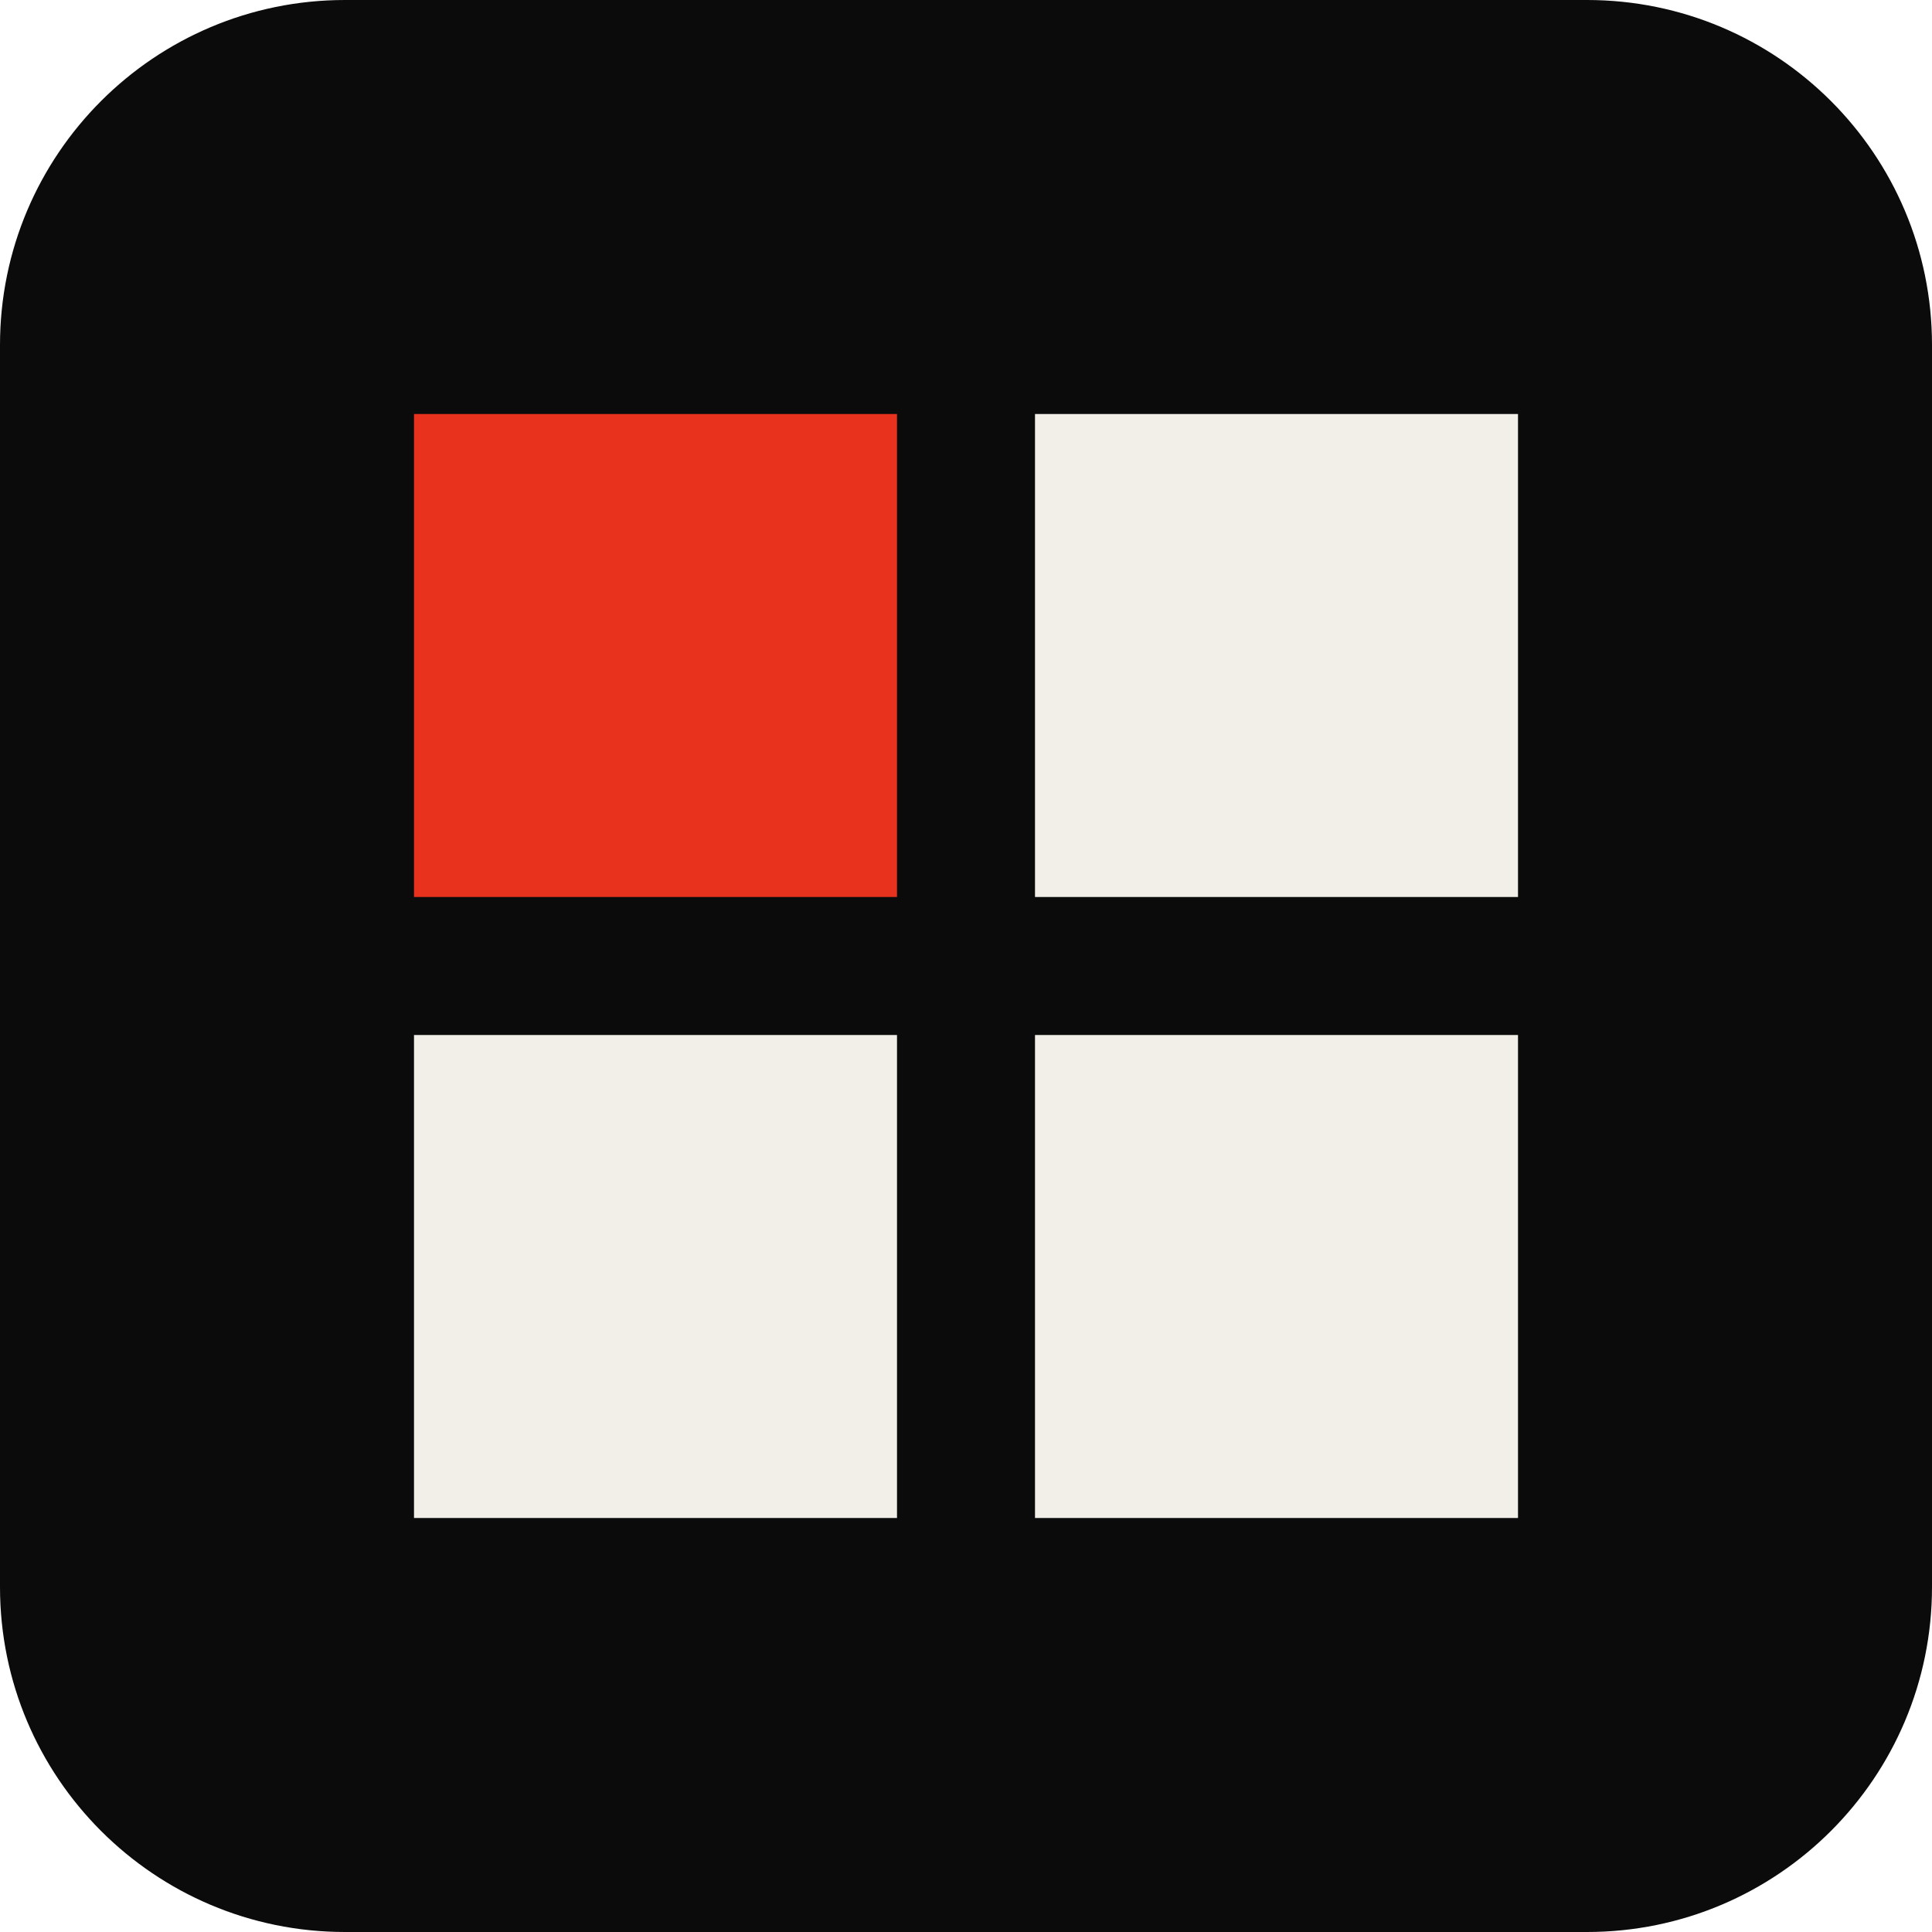
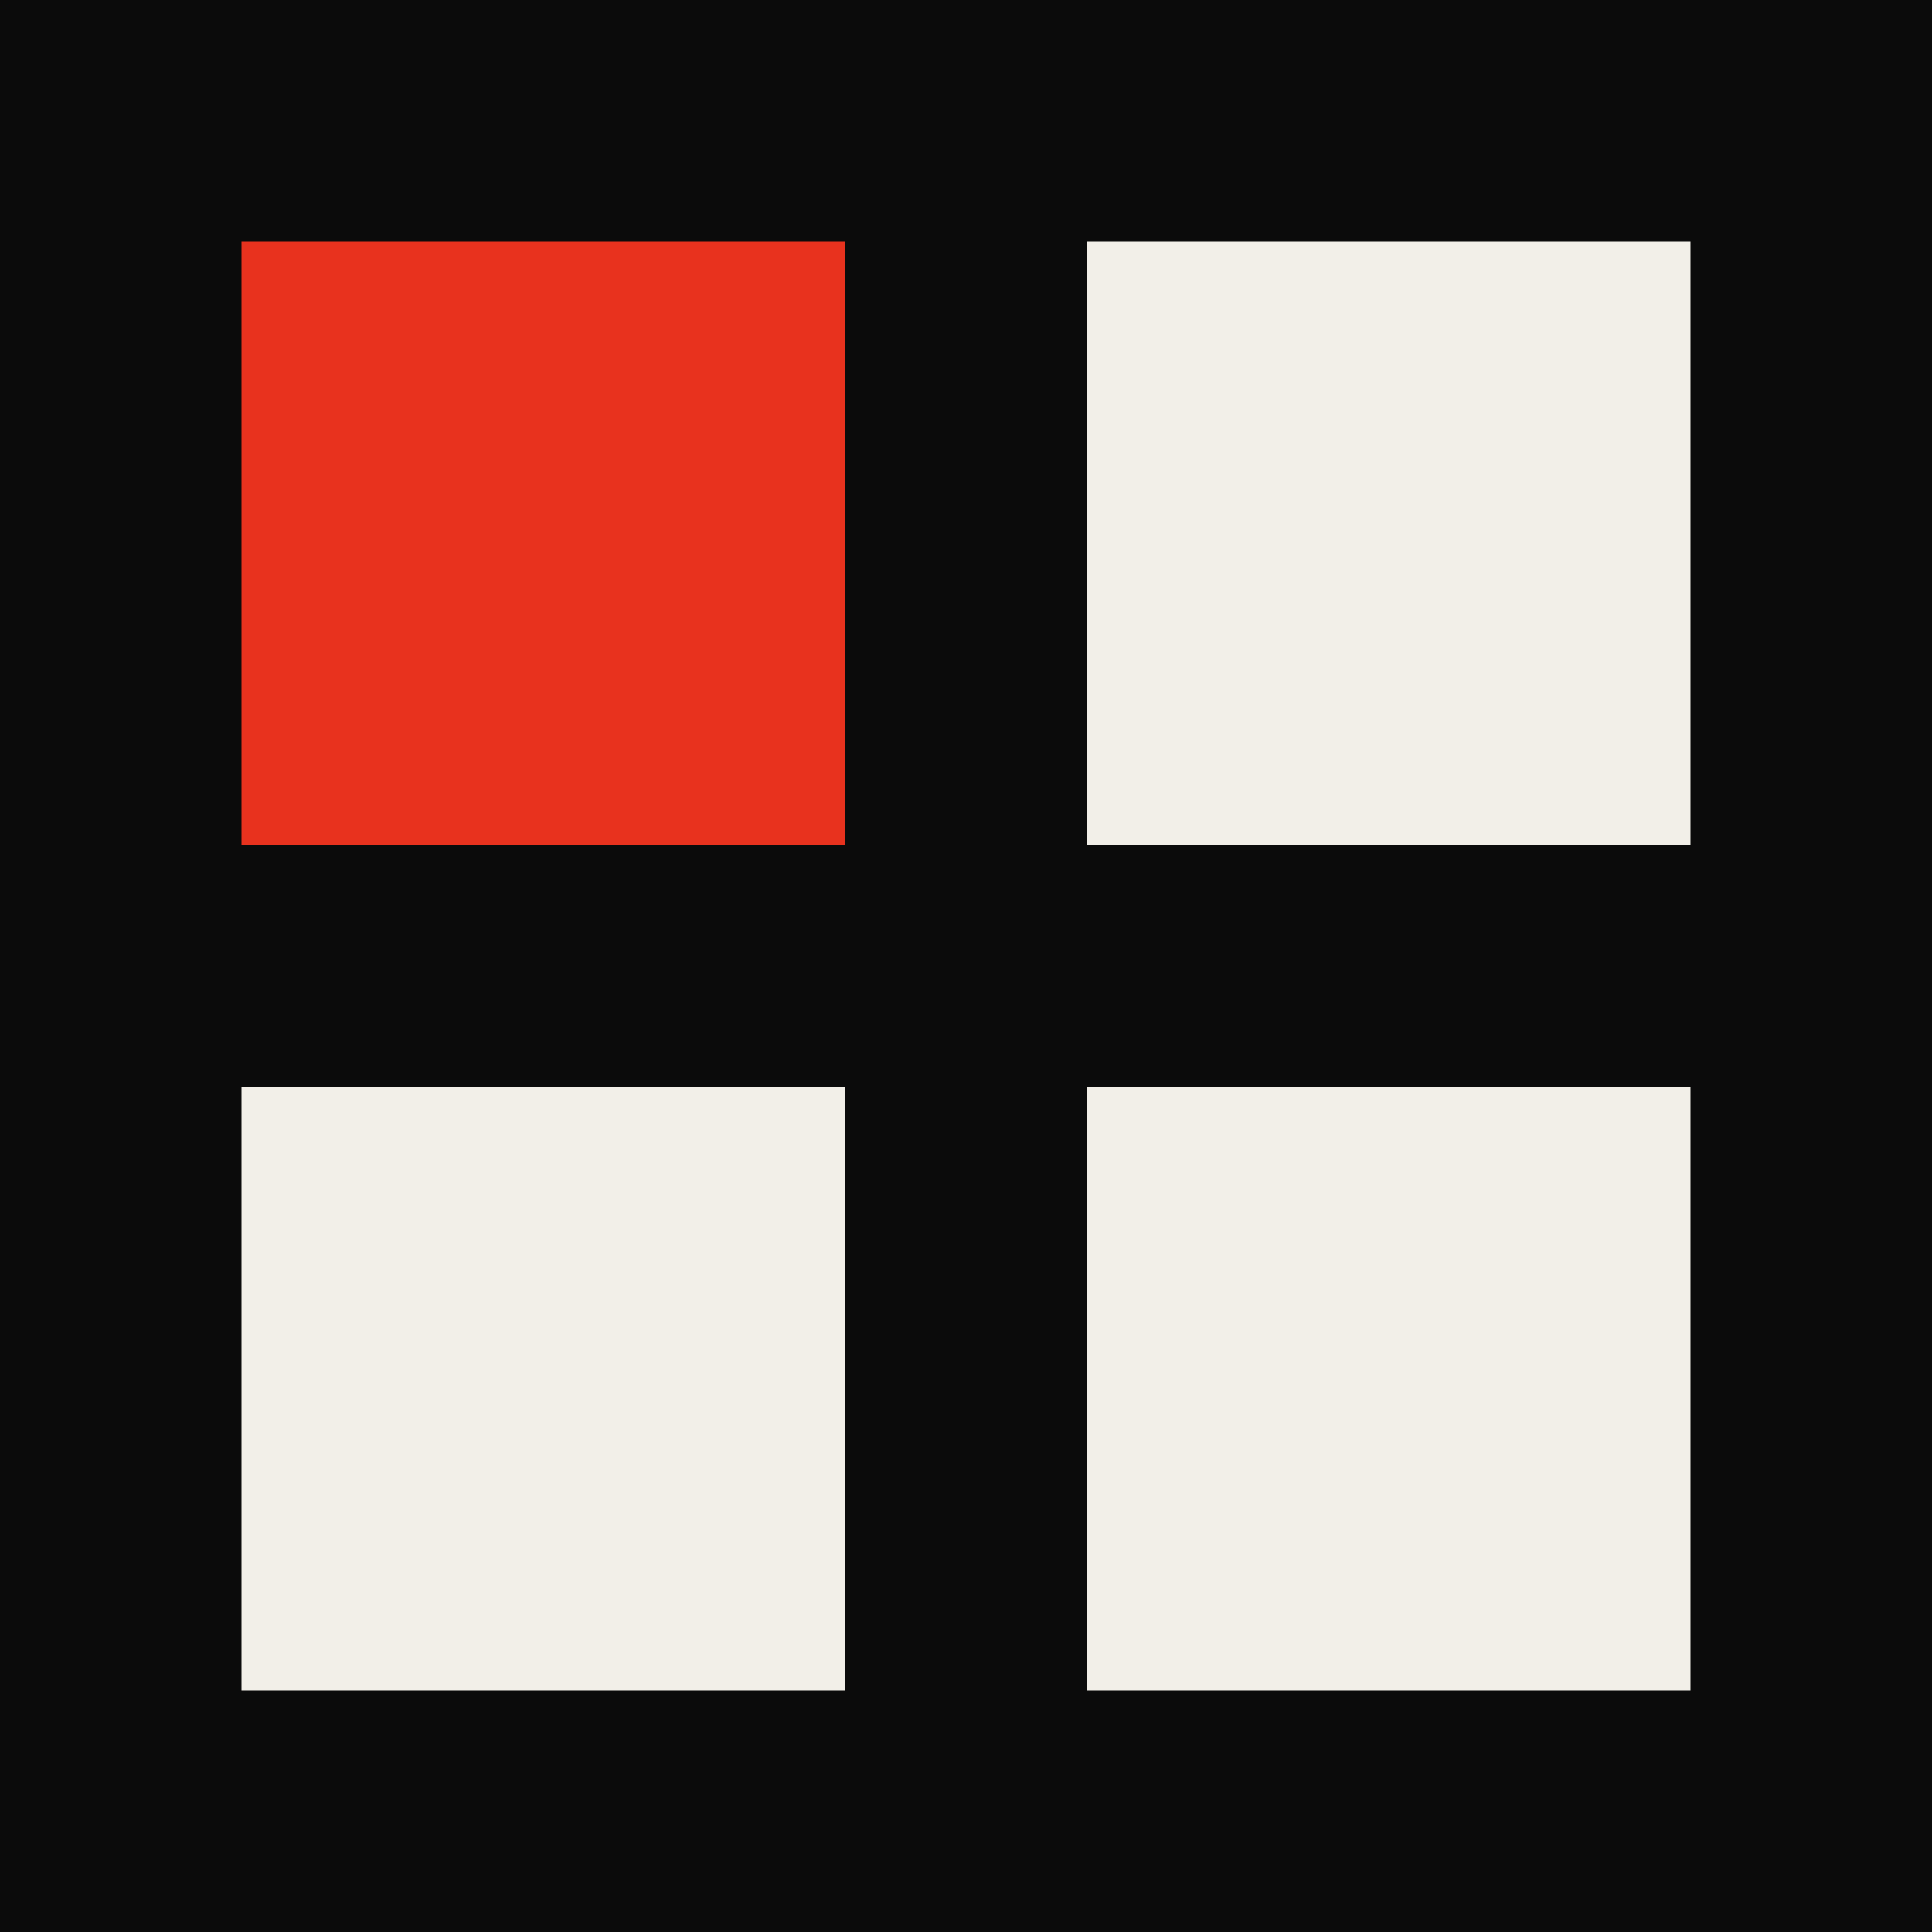
- <svg xmlns="http://www.w3.org/2000/svg" viewBox="0 0 28 28">
-   <rect width="28" height="28" rx="5" fill="#0b0b0b" />
-   <rect x="6" y="6" width="7" height="7" fill="#e8321e" />
-   <rect x="15" y="6" width="7" height="7" fill="#f2efe8" />
-   <rect x="6" y="15" width="7" height="7" fill="#f2efe8" />
-   <rect x="15" y="15" width="7" height="7" fill="#f2efe8" />
+ <svg xmlns="http://www.w3.org/2000/svg" viewBox="0 0 16 16">
+   <rect width="16" height="16" fill="#0b0b0b" />
+   <rect x="2" y="2" width="5" height="5" fill="#e8321e" />
+   <rect x="9" y="2" width="5" height="5" fill="#f2efe8" />
+   <rect x="2" y="9" width="5" height="5" fill="#f2efe8" />
+   <rect x="9" y="9" width="5" height="5" fill="#f2efe8" />
</svg>
